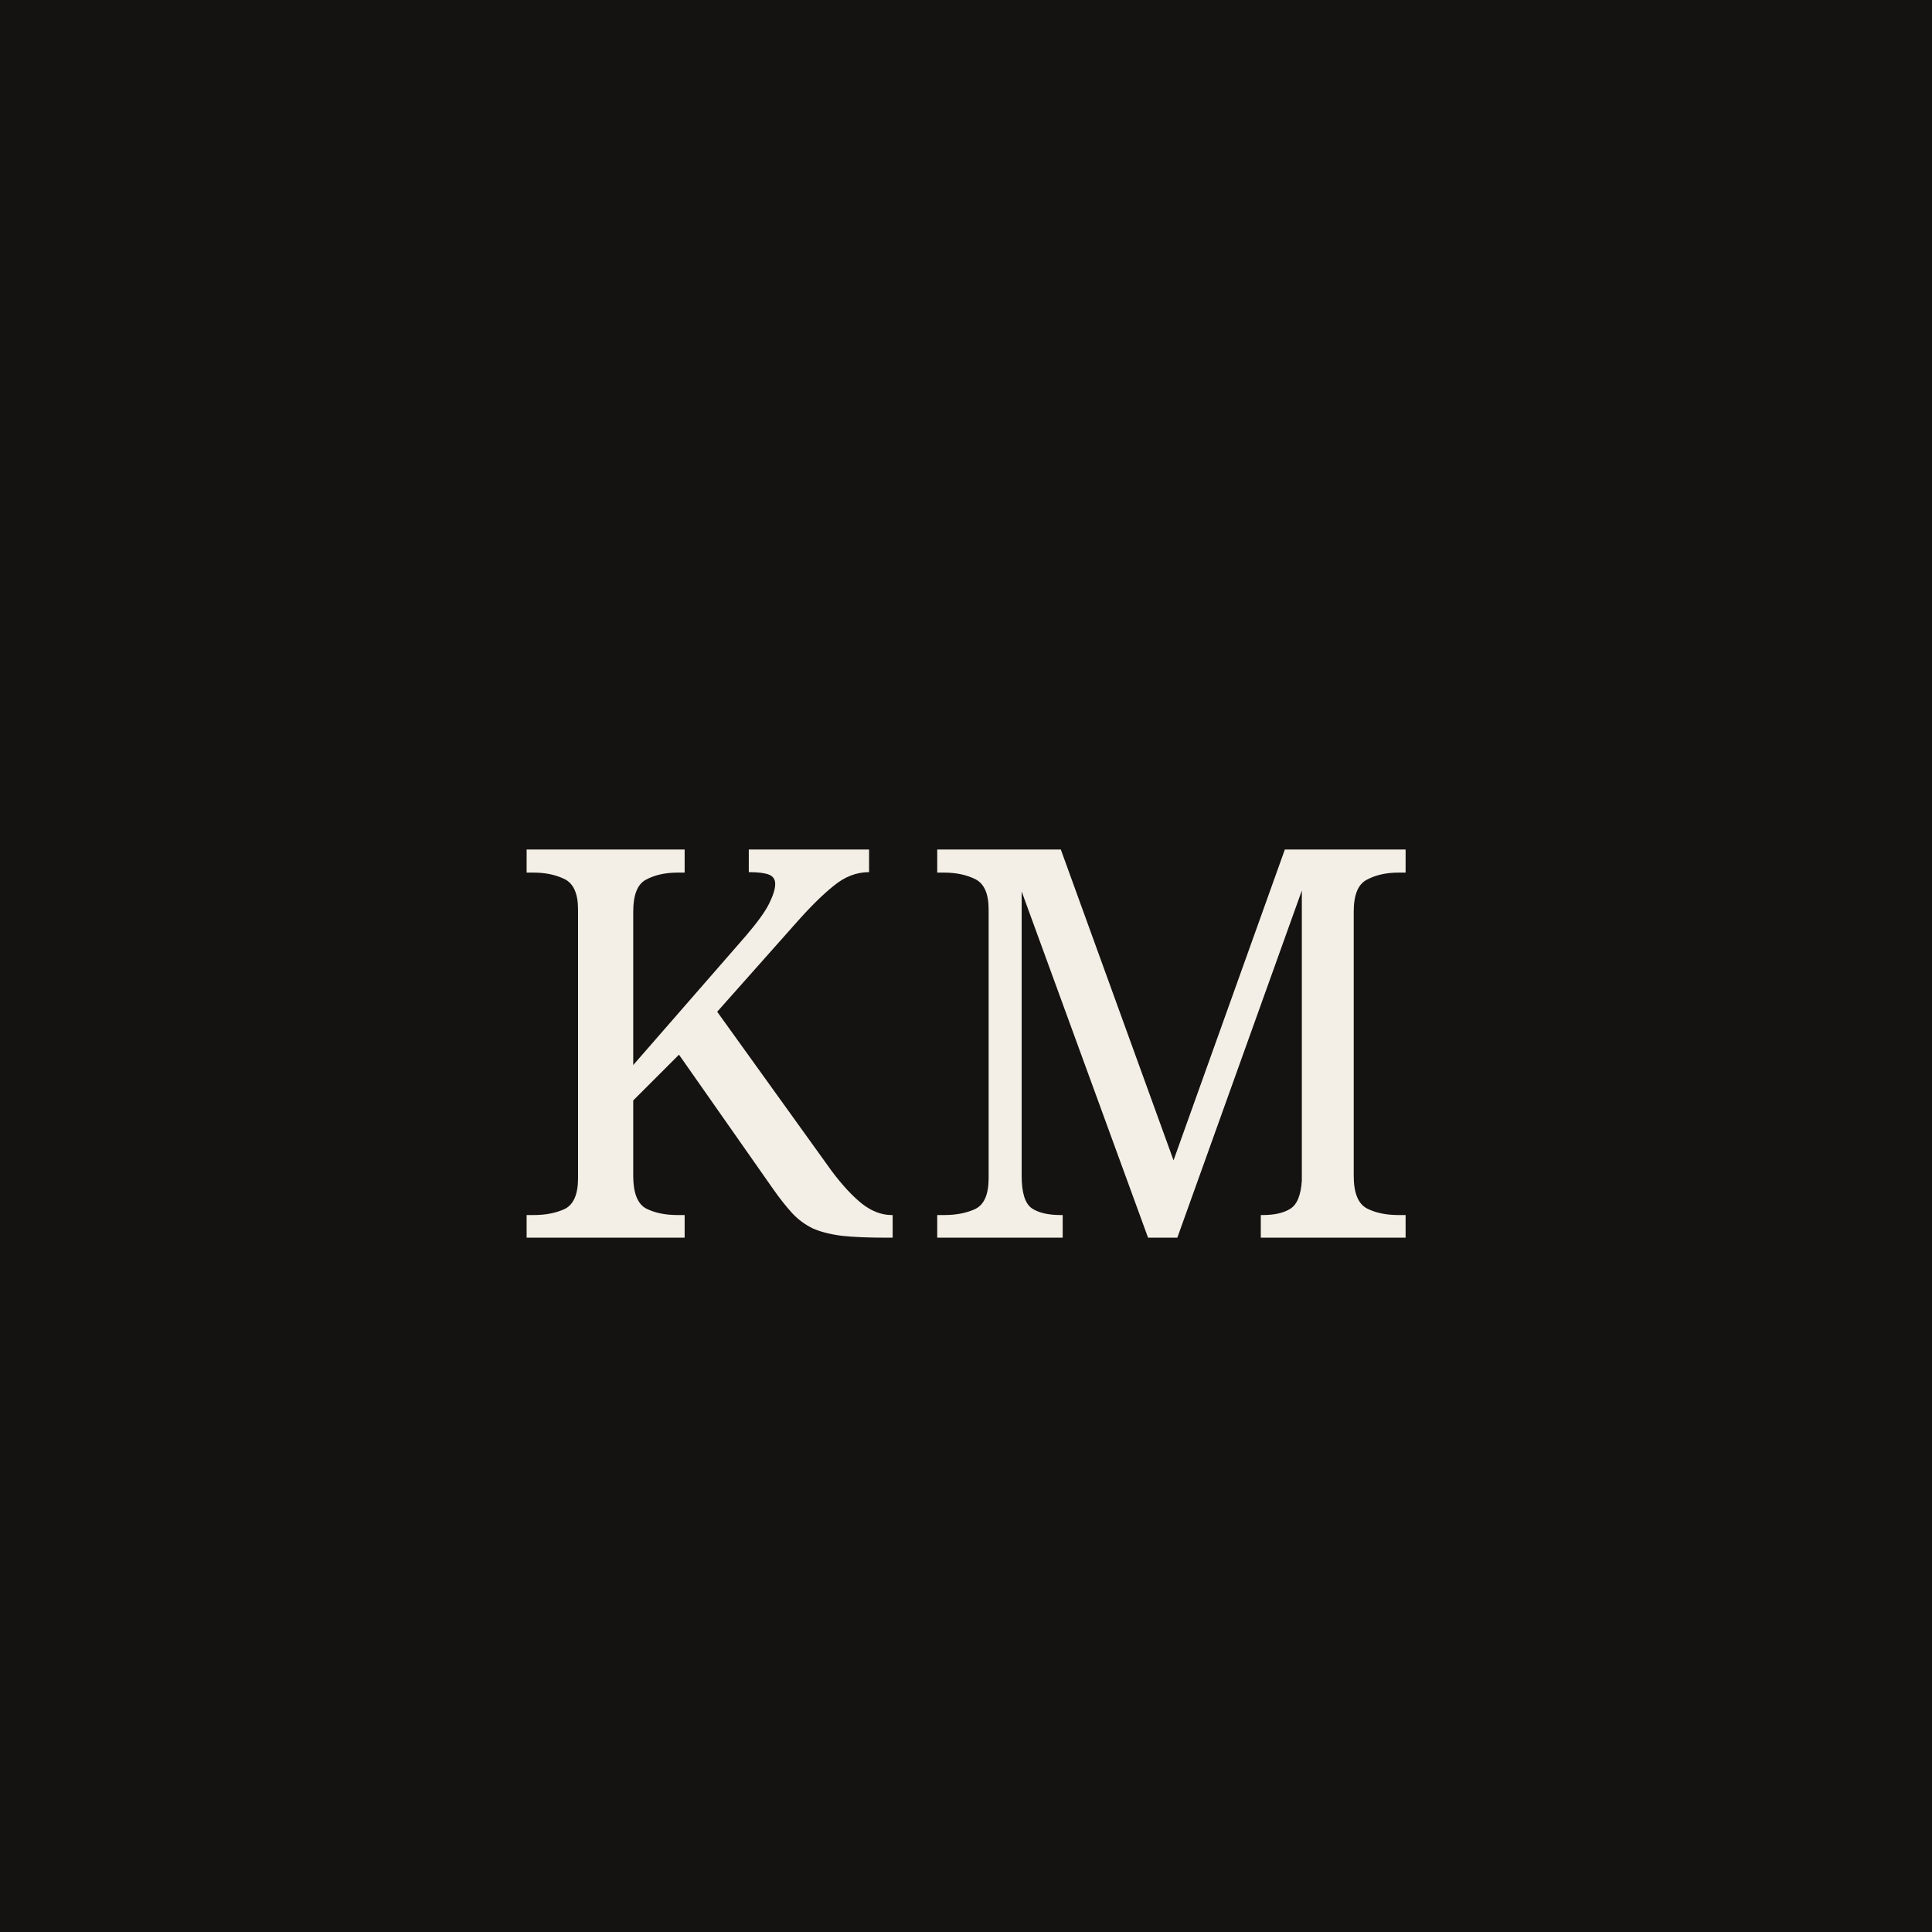
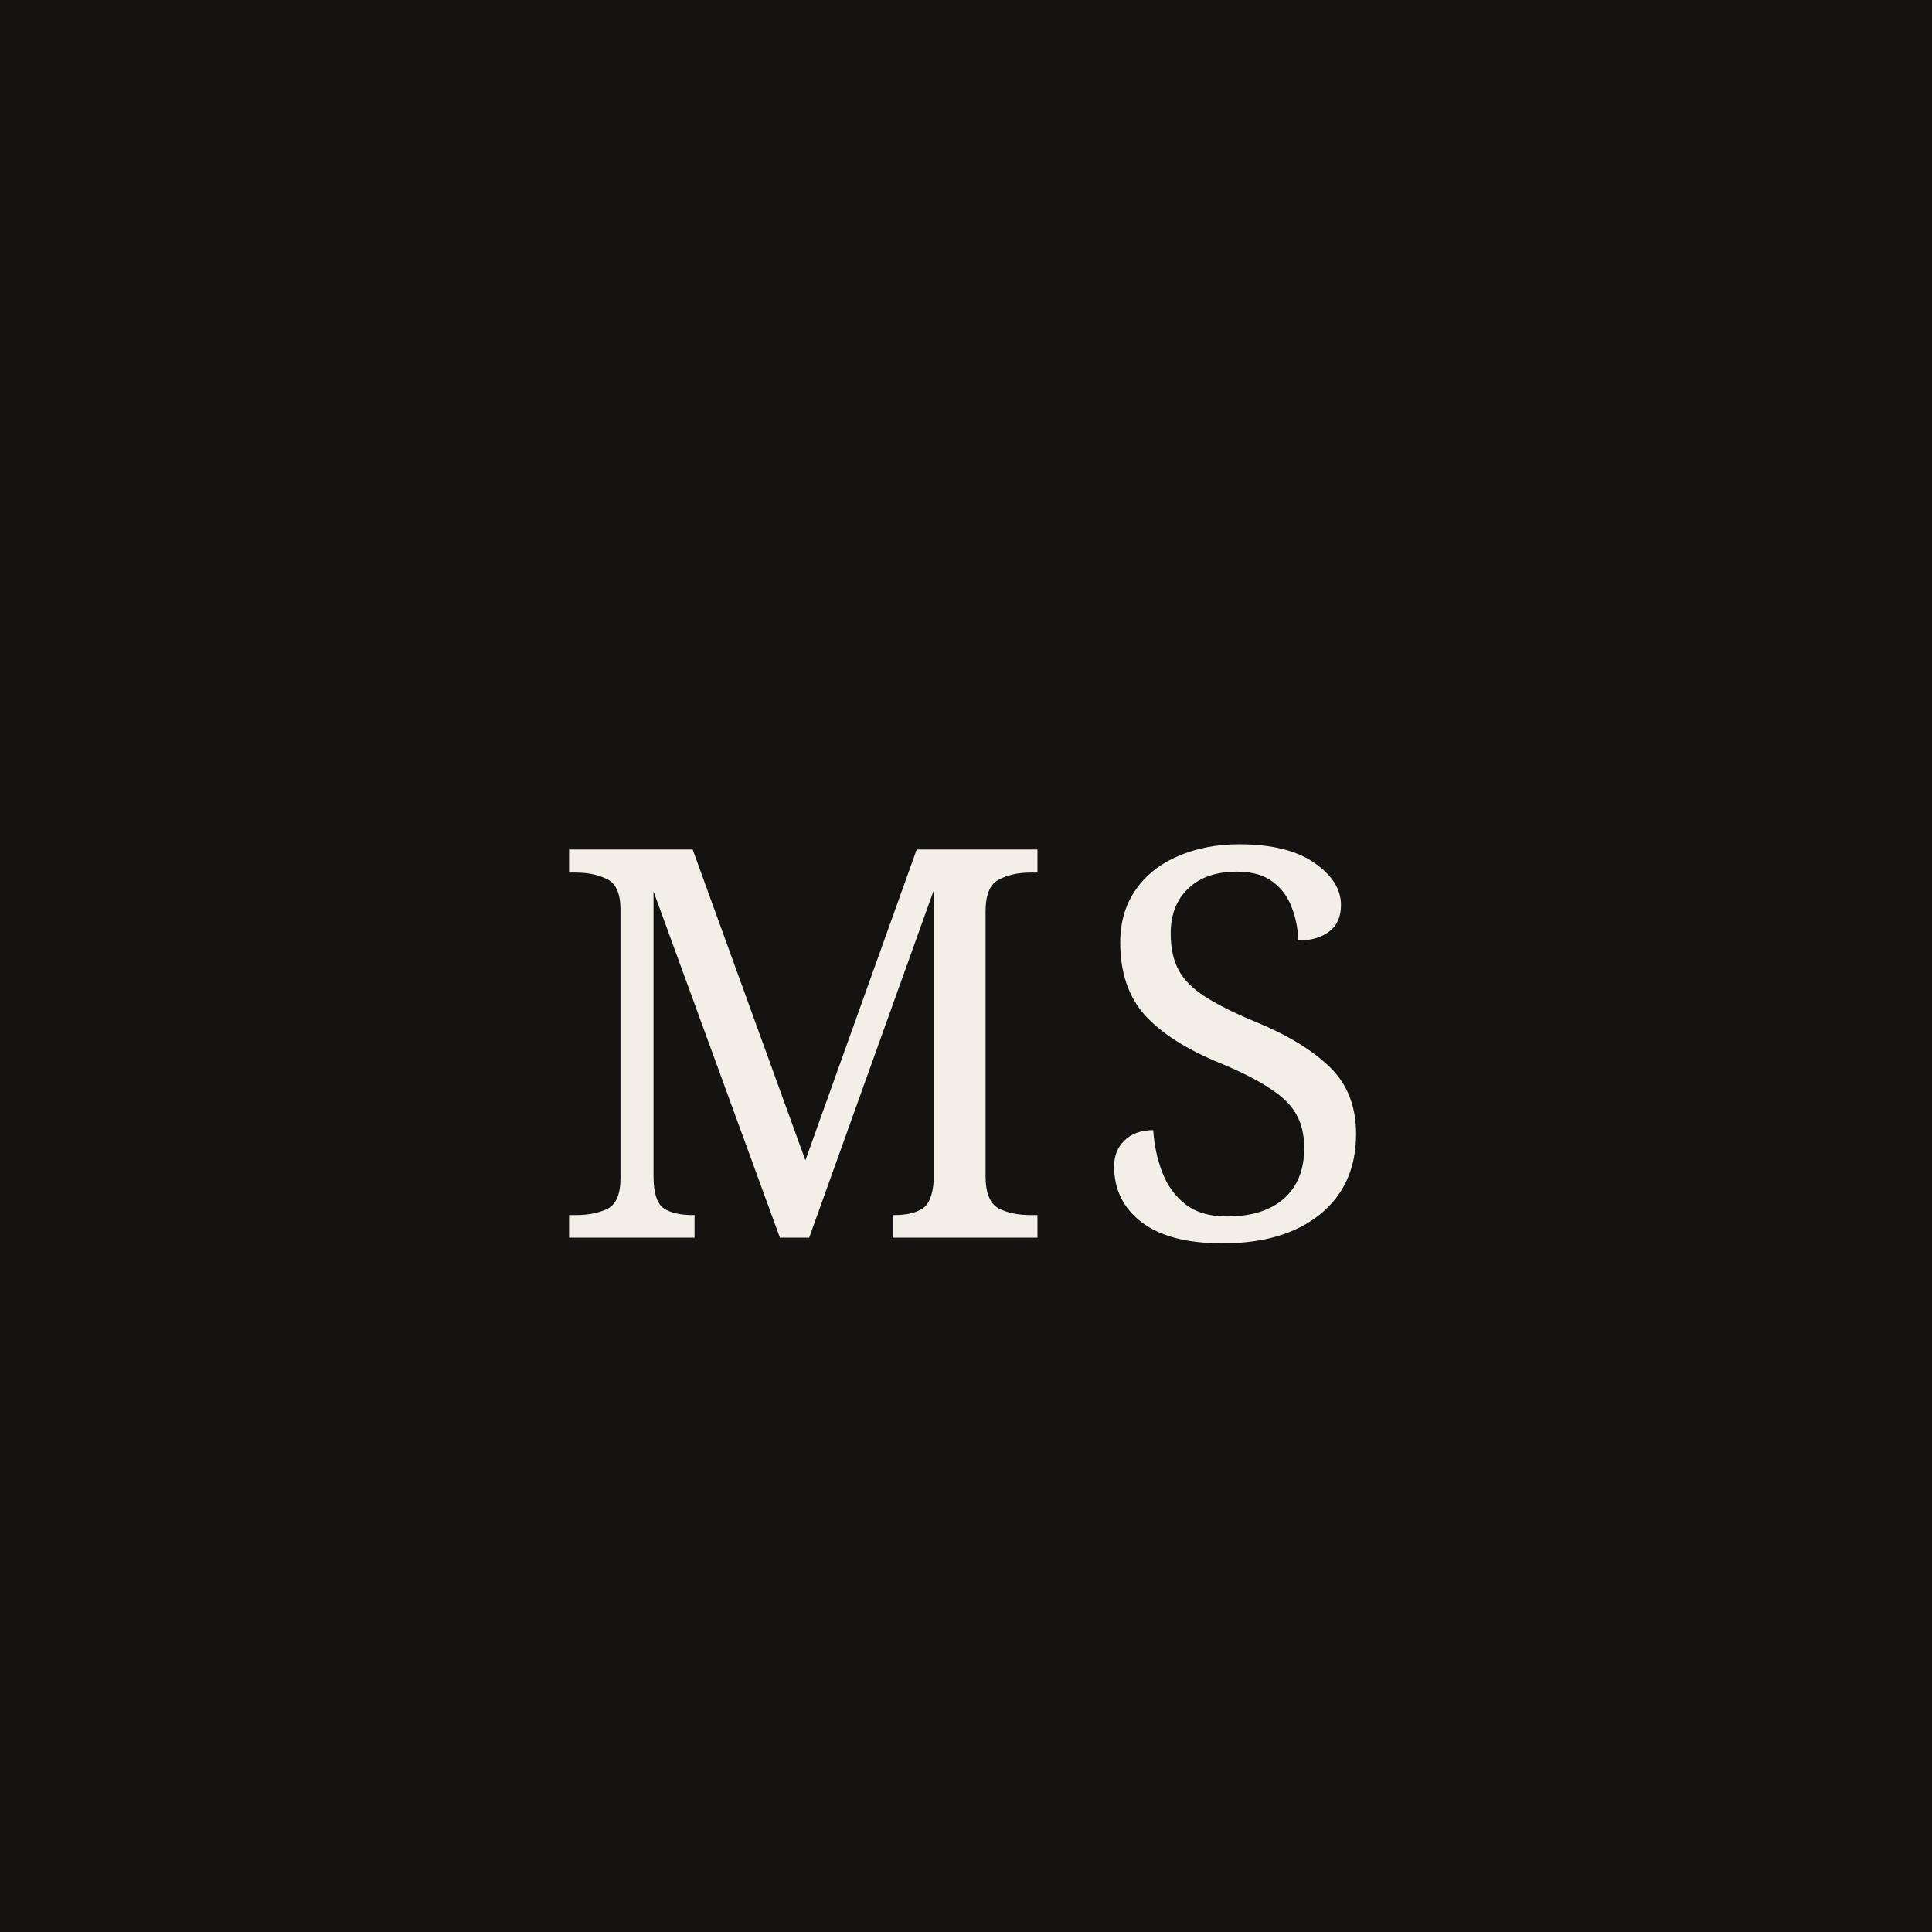
<svg xmlns="http://www.w3.org/2000/svg" viewBox="0 0 64 64">
  <rect width="64" height="64" fill="#141311" />
-   <text x="32" y="41" text-anchor="middle" font-family="Georgia, serif" font-size="18" letter-spacing="1" fill="#f3efe6">KM</text>
+   <text x="32" y="41" text-anchor="middle" font-family="Georgia, serif" font-size="18" letter-spacing="1" fill="#f3efe6">MS</text>
</svg>
